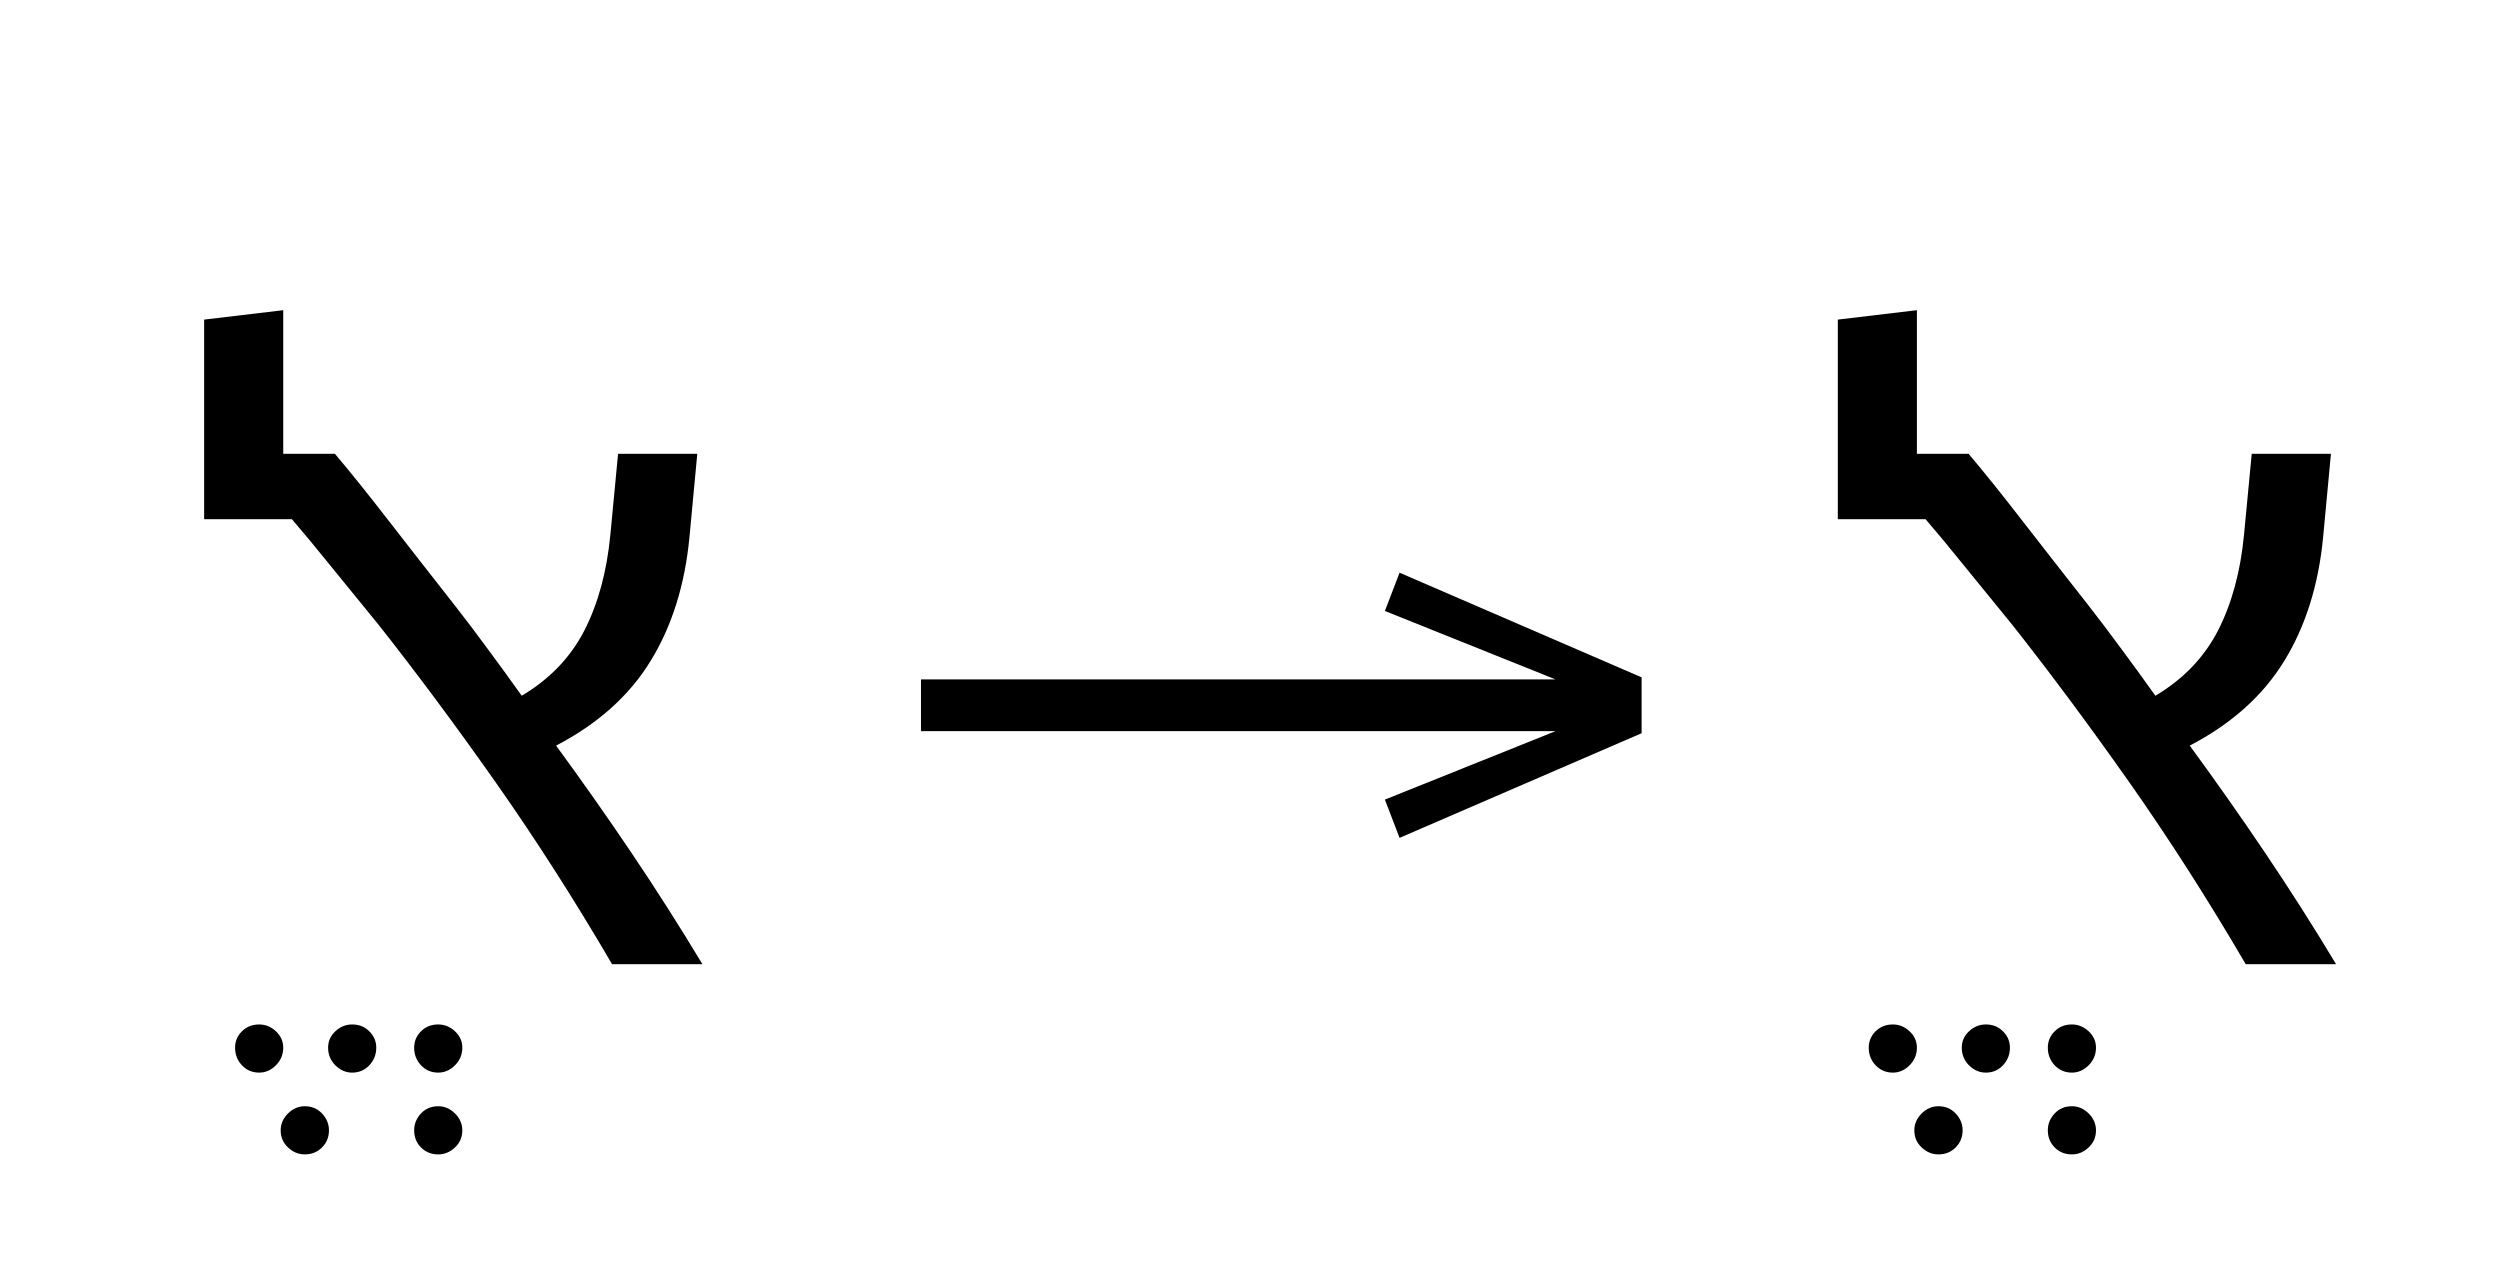
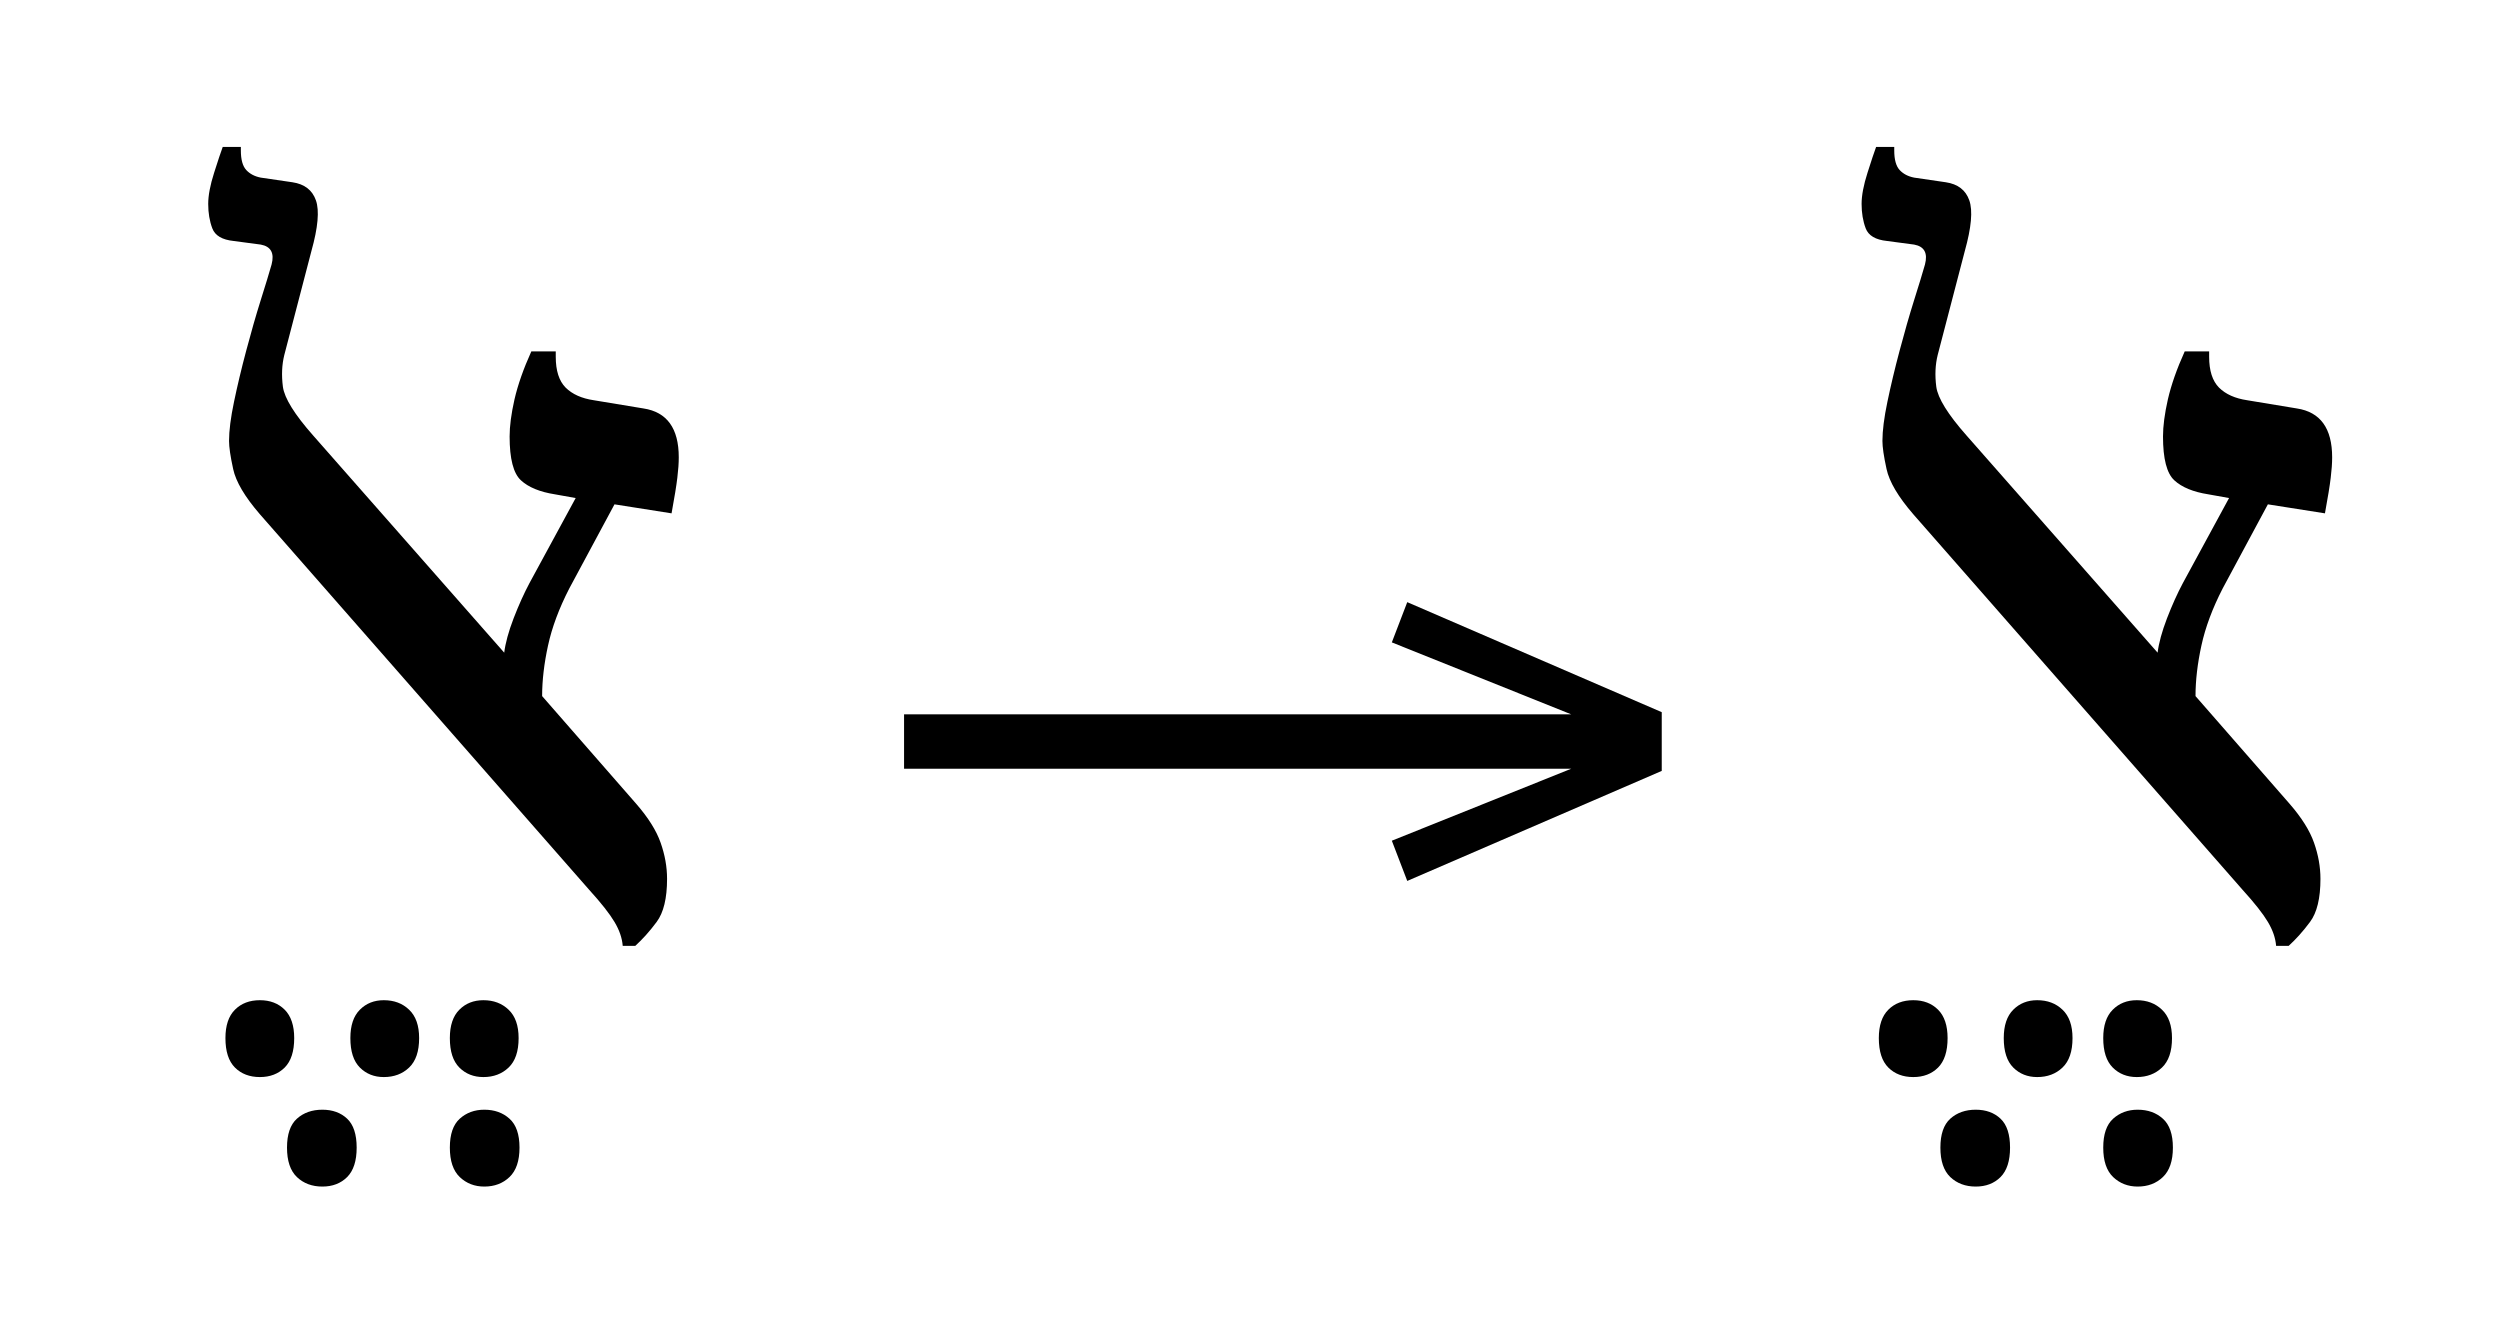
- <svg xmlns="http://www.w3.org/2000/svg" xmlns:xlink="http://www.w3.org/1999/xlink" version="1.1" width="399.434" height="201.406">
+ <svg xmlns="http://www.w3.org/2000/svg" xmlns:xlink="http://www.w3.org/1999/xlink" version="1.1" width="379.902" height="201.406">
  <defs>
    <g>
      <symbol overflow="visible" id="id0:glyph0-0">
        <path style="stroke:none;" d="M 10.344 0 L 10.344 -78.547 L 55.547 -78.547 L 55.547 0 Z M 15.953 -5.609 L 49.938 -5.609 L 49.938 -72.938 L 15.953 -72.938 Z M 15.953 -5.609 " />
      </symbol>
      <symbol overflow="visible" id="id0:glyph0-1">
-         <path style="stroke:none;" d="M 9.125 13.859 C 8.25 13.859 7.516 13.547 6.922 12.922 C 6.336 12.297 6.047 11.547 6.047 10.672 C 6.047 9.859 6.336 9.16 6.922 8.578 C 7.516 7.992 8.25 7.703 9.125 7.703 C 9.938 7.703 10.648 7.992 11.266 8.578 C 11.891 9.16 12.203 9.859 12.203 10.672 C 12.203 11.547 11.891 12.297 11.266 12.922 C 10.648 13.547 9.938 13.859 9.125 13.859 Z M 21.016 13.859 C 20.203 13.859 19.484 13.547 18.859 12.922 C 18.242 12.297 17.938 11.547 17.938 10.672 C 17.938 9.859 18.242 9.16 18.859 8.578 C 19.484 7.992 20.203 7.703 21.016 7.703 C 21.891 7.703 22.617 7.992 23.203 8.578 C 23.797 9.16 24.094 9.859 24.094 10.672 C 24.094 11.547 23.797 12.297 23.203 12.922 C 22.617 13.547 21.891 13.859 21.016 13.859 Z M 32.016 13.859 C 31.129 13.859 30.395 13.547 29.812 12.922 C 29.227 12.297 28.938 11.547 28.938 10.672 C 28.938 9.859 29.227 9.16 29.812 8.578 C 30.395 7.992 31.129 7.703 32.016 7.703 C 32.816 7.703 33.531 7.992 34.156 8.578 C 34.781 9.16 35.094 9.859 35.094 10.672 C 35.094 11.547 34.781 12.297 34.156 12.922 C 33.531 13.547 32.816 13.859 32.016 13.859 Z M 14.953 24.312 C 14.148 24.312 13.438 24.016 12.812 23.422 C 12.188 22.836 11.875 22.109 11.875 21.234 C 11.875 20.422 12.188 19.703 12.812 19.078 C 13.438 18.461 14.148 18.156 14.953 18.156 C 15.836 18.156 16.57 18.461 17.156 19.078 C 17.75 19.703 18.047 20.422 18.047 21.234 C 18.047 22.109 17.75 22.836 17.156 23.422 C 16.57 24.016 15.836 24.312 14.953 24.312 Z M 32.016 24.312 C 31.129 24.312 30.395 24.016 29.812 23.422 C 29.227 22.836 28.938 22.109 28.938 21.234 C 28.938 20.422 29.227 19.703 29.812 19.078 C 30.395 18.461 31.129 18.156 32.016 18.156 C 32.816 18.156 33.531 18.461 34.156 19.078 C 34.781 19.703 35.094 20.422 35.094 21.234 C 35.094 22.109 34.781 22.836 34.156 23.422 C 33.531 24.016 32.816 24.312 32.016 24.312 Z M 32.016 24.312 " />
+         <path style="stroke:none;" d="M 7.594 17.047 C 6.344 17.047 5.332 16.66 4.562 15.891 C 3.789 15.117 3.406 13.926 3.406 12.312 C 3.406 10.781 3.789 9.629 4.562 8.859 C 5.332 8.086 6.344 7.703 7.594 7.703 C 8.832 7.703 9.836 8.086 10.609 8.859 C 11.379 9.629 11.766 10.781 11.766 12.312 C 11.766 13.926 11.379 15.117 10.609 15.891 C 9.836 16.66 8.832 17.047 7.594 17.047 Z M 22.656 17.047 C 21.488 17.047 20.52 16.66 19.75 15.891 C 18.977 15.117 18.594 13.926 18.594 12.312 C 18.594 10.781 18.977 9.629 19.75 8.859 C 20.52 8.086 21.488 7.703 22.656 7.703 C 23.906 7.703 24.93 8.086 25.734 8.859 C 26.547 9.629 26.953 10.781 26.953 12.312 C 26.953 13.926 26.547 15.117 25.734 15.891 C 24.93 16.66 23.906 17.047 22.656 17.047 Z M 34.766 17.047 C 33.586 17.047 32.613 16.66 31.844 15.891 C 31.07 15.117 30.688 13.926 30.688 12.312 C 30.688 10.781 31.07 9.629 31.844 8.859 C 32.613 8.086 33.586 7.703 34.766 7.703 C 36.004 7.703 37.023 8.086 37.828 8.859 C 38.641 9.629 39.047 10.781 39.047 12.312 C 39.047 13.926 38.641 15.117 37.828 15.891 C 37.023 16.66 36.004 17.047 34.766 17.047 Z M 34.875 30.359 C 33.695 30.359 32.703 29.973 31.891 29.203 C 31.086 28.43 30.688 27.238 30.688 25.625 C 30.688 24.008 31.086 22.836 31.891 22.109 C 32.703 21.379 33.695 21.016 34.875 21.016 C 36.113 21.016 37.133 21.379 37.938 22.109 C 38.75 22.836 39.156 24.008 39.156 25.625 C 39.156 27.238 38.75 28.43 37.938 29.203 C 37.133 29.973 36.113 30.359 34.875 30.359 Z M 15.188 30.359 C 13.938 30.359 12.906 29.973 12.094 29.203 C 11.289 28.43 10.891 27.238 10.891 25.625 C 10.891 24.008 11.289 22.836 12.094 22.109 C 12.906 21.379 13.938 21.016 15.188 21.016 C 16.426 21.016 17.43 21.379 18.203 22.109 C 18.973 22.836 19.359 24.008 19.359 25.625 C 19.359 27.238 18.973 28.43 18.203 29.203 C 17.43 29.973 16.426 30.359 15.188 30.359 Z M 15.188 30.359 " />
      </symbol>
      <symbol overflow="visible" id="id0:glyph0-2">
-         <path style="stroke:none;" d="M 54.234 0 C 49.391 -8.289 44.398 -16.082 39.266 -23.375 C 34.129 -30.664 29.18 -37.32 24.422 -43.344 C 21.848 -46.488 19.703 -49.125 17.984 -51.25 C 16.266 -53.383 14.707 -55.258 13.312 -56.875 L 2.094 -56.875 L 2.094 -82.391 L 12.203 -83.594 L 12.203 -65.234 L 18.812 -65.234 C 20.863 -62.805 23.133 -59.977 25.625 -56.75 C 28.125 -53.531 30.984 -49.867 34.203 -45.766 C 35.523 -44.078 36.898 -42.258 38.328 -40.312 C 39.766 -38.375 41.219 -36.375 42.688 -34.312 C 46.27 -36.445 48.941 -39.234 50.703 -42.672 C 52.461 -46.117 53.566 -50.191 54.016 -54.891 L 55 -65.234 L 65.125 -65.234 L 64.125 -54.562 C 63.539 -48.477 61.891 -43.219 59.172 -38.781 C 56.461 -34.344 52.43 -30.727 47.078 -27.938 C 50.305 -23.539 53.516 -18.977 56.703 -14.25 C 59.891 -9.52 62.914 -4.77 65.781 0 Z M 54.234 0 " />
+         <path style="stroke:none;" d="M 51.703 1.094 C 51.629 0.145 51.297 -0.82 50.703 -1.812 C 50.117 -2.801 49.094 -4.102 47.625 -5.719 L 7.594 -51.375 C 5.758 -53.5 4.676 -55.332 4.344 -56.875 C 4.008 -58.414 3.844 -59.551 3.844 -60.281 C 3.844 -61.531 4.047 -63.125 4.453 -65.062 C 4.859 -67.008 5.352 -69.082 5.938 -71.281 C 6.52 -73.477 7.102 -75.508 7.688 -77.375 C 8.281 -79.25 8.723 -80.703 9.016 -81.734 C 9.379 -83.117 8.941 -83.926 7.703 -84.156 L 4.406 -84.594 C 3.008 -84.738 2.145 -85.25 1.812 -86.125 C 1.477 -87.008 1.312 -88 1.312 -89.094 C 1.312 -90.125 1.551 -91.391 2.031 -92.891 C 2.508 -94.398 2.859 -95.445 3.078 -96.031 L 5.281 -96.031 L 5.281 -95.594 C 5.281 -94.488 5.5 -93.695 5.938 -93.219 C 6.375 -92.75 6.961 -92.441 7.703 -92.297 L 11.547 -91.734 C 13.016 -91.516 13.969 -90.781 14.406 -89.531 C 14.844 -88.289 14.66 -86.238 13.859 -83.375 L 10.562 -70.734 C 10.27 -69.555 10.211 -68.27 10.391 -66.875 C 10.578 -65.488 11.805 -63.508 14.078 -60.938 L 37.297 -34.547 C 37.441 -35.711 37.82 -37.102 38.438 -38.719 C 39.062 -40.332 39.707 -41.766 40.375 -43.016 L 45.984 -53.344 L 43.453 -53.797 C 41.617 -54.086 40.242 -54.656 39.328 -55.5 C 38.41 -56.344 37.953 -58.117 37.953 -60.828 C 37.953 -62.078 38.148 -63.582 38.547 -65.344 C 38.953 -67.102 39.633 -69.047 40.594 -71.172 L 43.562 -71.172 L 43.562 -70.516 C 43.562 -68.828 43.961 -67.578 44.766 -66.766 C 45.578 -65.961 46.719 -65.453 48.188 -65.234 L 54.234 -64.234 C 57.086 -63.797 58.516 -61.816 58.516 -58.297 C 58.516 -57.566 58.457 -56.742 58.344 -55.828 C 58.238 -54.91 58.004 -53.461 57.641 -51.484 L 50.703 -52.578 L 45.203 -42.344 C 43.961 -39.926 43.102 -37.617 42.625 -35.422 C 42.145 -33.223 41.906 -31.172 41.906 -29.266 L 53.344 -16.172 C 54.812 -14.484 55.801 -12.906 56.312 -11.438 C 56.832 -9.969 57.094 -8.504 57.094 -7.047 C 57.094 -4.691 56.672 -2.945 55.828 -1.812 C 54.984 -0.676 54.117 0.289 53.234 1.094 Z M 51.703 1.094 " />
      </symbol>
    </g>
    <g>
      <symbol overflow="visible" id="id1:glyph0-0">
        <path style="stroke:none;" d="M 5.375 -96.688 L 69.828 -96.688 L 69.828 0 L 5.375 0 Z M 8.062 -2.688 L 67.141 -2.688 L 67.141 -94 L 8.062 -94 Z M 8.062 -2.688 " />
      </symbol>
      <symbol overflow="visible" id="id1:glyph0-1">
        <path style="stroke:none;" d="M 68.156 -13.75 L 66.281 -18.641 L 88.094 -27.391 L 6.984 -27.391 L 6.984 -34 L 88.094 -34 L 66.281 -42.75 L 68.156 -47.641 L 99.094 -34.266 L 99.094 -27.125 Z M 68.156 -13.75 " />
      </symbol>
    </g>
    <g>
      <symbol overflow="visible" id="id2:glyph0-0">
        <path style="stroke:none;" d="M 10.344 0 L 10.344 -78.547 L 55.547 -78.547 L 55.547 0 Z M 15.953 -5.609 L 49.938 -5.609 L 49.938 -72.938 L 15.953 -72.938 Z M 15.953 -5.609 " />
      </symbol>
      <symbol overflow="visible" id="id2:glyph0-1">
-         <path style="stroke:none;" d="M 9.125 13.859 C 8.25 13.859 7.516 13.547 6.922 12.922 C 6.336 12.297 6.047 11.547 6.047 10.672 C 6.047 9.859 6.336 9.16 6.922 8.578 C 7.516 7.992 8.25 7.703 9.125 7.703 C 9.938 7.703 10.648 7.992 11.266 8.578 C 11.891 9.16 12.203 9.859 12.203 10.672 C 12.203 11.547 11.891 12.297 11.266 12.922 C 10.648 13.547 9.938 13.859 9.125 13.859 Z M 21.016 13.859 C 20.203 13.859 19.484 13.547 18.859 12.922 C 18.242 12.297 17.938 11.547 17.938 10.672 C 17.938 9.859 18.242 9.16 18.859 8.578 C 19.484 7.992 20.203 7.703 21.016 7.703 C 21.891 7.703 22.617 7.992 23.203 8.578 C 23.797 9.16 24.094 9.859 24.094 10.672 C 24.094 11.547 23.797 12.297 23.203 12.922 C 22.617 13.547 21.891 13.859 21.016 13.859 Z M 32.016 13.859 C 31.129 13.859 30.395 13.547 29.812 12.922 C 29.227 12.297 28.938 11.547 28.938 10.672 C 28.938 9.859 29.227 9.16 29.812 8.578 C 30.395 7.992 31.129 7.703 32.016 7.703 C 32.816 7.703 33.531 7.992 34.156 8.578 C 34.781 9.16 35.094 9.859 35.094 10.672 C 35.094 11.547 34.781 12.297 34.156 12.922 C 33.531 13.547 32.816 13.859 32.016 13.859 Z M 14.953 24.312 C 14.148 24.312 13.438 24.016 12.812 23.422 C 12.188 22.836 11.875 22.109 11.875 21.234 C 11.875 20.422 12.188 19.703 12.812 19.078 C 13.438 18.461 14.148 18.156 14.953 18.156 C 15.836 18.156 16.57 18.461 17.156 19.078 C 17.75 19.703 18.047 20.422 18.047 21.234 C 18.047 22.109 17.75 22.836 17.156 23.422 C 16.57 24.016 15.836 24.312 14.953 24.312 Z M 32.016 24.312 C 31.129 24.312 30.395 24.016 29.812 23.422 C 29.227 22.836 28.938 22.109 28.938 21.234 C 28.938 20.422 29.227 19.703 29.812 19.078 C 30.395 18.461 31.129 18.156 32.016 18.156 C 32.816 18.156 33.531 18.461 34.156 19.078 C 34.781 19.703 35.094 20.422 35.094 21.234 C 35.094 22.109 34.781 22.836 34.156 23.422 C 33.531 24.016 32.816 24.312 32.016 24.312 Z M 32.016 24.312 " />
+         <path style="stroke:none;" d="M 7.594 17.047 C 6.344 17.047 5.332 16.66 4.562 15.891 C 3.789 15.117 3.406 13.926 3.406 12.312 C 3.406 10.781 3.789 9.629 4.562 8.859 C 5.332 8.086 6.344 7.703 7.594 7.703 C 8.832 7.703 9.836 8.086 10.609 8.859 C 11.379 9.629 11.766 10.781 11.766 12.312 C 11.766 13.926 11.379 15.117 10.609 15.891 C 9.836 16.66 8.832 17.047 7.594 17.047 Z M 22.656 17.047 C 21.488 17.047 20.52 16.66 19.75 15.891 C 18.977 15.117 18.594 13.926 18.594 12.312 C 18.594 10.781 18.977 9.629 19.75 8.859 C 20.52 8.086 21.488 7.703 22.656 7.703 C 23.906 7.703 24.93 8.086 25.734 8.859 C 26.547 9.629 26.953 10.781 26.953 12.312 C 26.953 13.926 26.547 15.117 25.734 15.891 C 24.93 16.66 23.906 17.047 22.656 17.047 Z M 34.766 17.047 C 33.586 17.047 32.613 16.66 31.844 15.891 C 31.07 15.117 30.688 13.926 30.688 12.312 C 30.688 10.781 31.07 9.629 31.844 8.859 C 32.613 8.086 33.586 7.703 34.766 7.703 C 36.004 7.703 37.023 8.086 37.828 8.859 C 38.641 9.629 39.047 10.781 39.047 12.312 C 39.047 13.926 38.641 15.117 37.828 15.891 C 37.023 16.66 36.004 17.047 34.766 17.047 Z M 34.875 30.359 C 33.695 30.359 32.703 29.973 31.891 29.203 C 31.086 28.43 30.688 27.238 30.688 25.625 C 30.688 24.008 31.086 22.836 31.891 22.109 C 32.703 21.379 33.695 21.016 34.875 21.016 C 36.113 21.016 37.133 21.379 37.938 22.109 C 38.75 22.836 39.156 24.008 39.156 25.625 C 39.156 27.238 38.75 28.43 37.938 29.203 C 37.133 29.973 36.113 30.359 34.875 30.359 Z M 15.188 30.359 C 13.938 30.359 12.906 29.973 12.094 29.203 C 11.289 28.43 10.891 27.238 10.891 25.625 C 10.891 24.008 11.289 22.836 12.094 22.109 C 12.906 21.379 13.938 21.016 15.188 21.016 C 16.426 21.016 17.43 21.379 18.203 22.109 C 18.973 22.836 19.359 24.008 19.359 25.625 C 19.359 27.238 18.973 28.43 18.203 29.203 C 17.43 29.973 16.426 30.359 15.188 30.359 Z M 15.188 30.359 " />
      </symbol>
      <symbol overflow="visible" id="id2:glyph0-2">
-         <path style="stroke:none;" d="M 54.234 0 C 49.391 -8.289 44.398 -16.082 39.266 -23.375 C 34.129 -30.664 29.18 -37.32 24.422 -43.344 C 21.848 -46.488 19.703 -49.125 17.984 -51.25 C 16.266 -53.383 14.707 -55.258 13.312 -56.875 L 2.094 -56.875 L 2.094 -82.391 L 12.203 -83.594 L 12.203 -65.234 L 18.812 -65.234 C 20.863 -62.805 23.133 -59.977 25.625 -56.75 C 28.125 -53.531 30.984 -49.867 34.203 -45.766 C 35.523 -44.078 36.898 -42.258 38.328 -40.312 C 39.766 -38.375 41.219 -36.375 42.688 -34.312 C 46.27 -36.445 48.941 -39.234 50.703 -42.672 C 52.461 -46.117 53.566 -50.191 54.016 -54.891 L 55 -65.234 L 65.125 -65.234 L 64.125 -54.562 C 63.539 -48.477 61.891 -43.219 59.172 -38.781 C 56.461 -34.344 52.43 -30.727 47.078 -27.938 C 50.305 -23.539 53.516 -18.977 56.703 -14.25 C 59.891 -9.52 62.914 -4.77 65.781 0 Z M 54.234 0 " />
+         <path style="stroke:none;" d="M 51.703 1.094 C 51.629 0.145 51.297 -0.82 50.703 -1.812 C 50.117 -2.801 49.094 -4.102 47.625 -5.719 L 7.594 -51.375 C 5.758 -53.5 4.676 -55.332 4.344 -56.875 C 4.008 -58.414 3.844 -59.551 3.844 -60.281 C 3.844 -61.531 4.047 -63.125 4.453 -65.062 C 4.859 -67.008 5.352 -69.082 5.938 -71.281 C 6.52 -73.477 7.102 -75.508 7.688 -77.375 C 8.281 -79.25 8.723 -80.703 9.016 -81.734 C 9.379 -83.117 8.941 -83.926 7.703 -84.156 L 4.406 -84.594 C 3.008 -84.738 2.145 -85.25 1.812 -86.125 C 1.477 -87.008 1.312 -88 1.312 -89.094 C 1.312 -90.125 1.551 -91.391 2.031 -92.891 C 2.508 -94.398 2.859 -95.445 3.078 -96.031 L 5.281 -96.031 L 5.281 -95.594 C 5.281 -94.488 5.5 -93.695 5.938 -93.219 C 6.375 -92.75 6.961 -92.441 7.703 -92.297 L 11.547 -91.734 C 13.016 -91.516 13.969 -90.781 14.406 -89.531 C 14.844 -88.289 14.66 -86.238 13.859 -83.375 L 10.562 -70.734 C 10.27 -69.555 10.211 -68.27 10.391 -66.875 C 10.578 -65.488 11.805 -63.508 14.078 -60.938 L 37.297 -34.547 C 37.441 -35.711 37.82 -37.102 38.438 -38.719 C 39.062 -40.332 39.707 -41.766 40.375 -43.016 L 45.984 -53.344 L 43.453 -53.797 C 41.617 -54.086 40.242 -54.656 39.328 -55.5 C 38.41 -56.344 37.953 -58.117 37.953 -60.828 C 37.953 -62.078 38.148 -63.582 38.547 -65.344 C 38.953 -67.102 39.633 -69.047 40.594 -71.172 L 43.562 -71.172 L 43.562 -70.516 C 43.562 -68.828 43.961 -67.578 44.766 -66.766 C 45.578 -65.961 46.719 -65.453 48.188 -65.234 L 54.234 -64.234 C 57.086 -63.797 58.516 -61.816 58.516 -58.297 C 58.516 -57.566 58.457 -56.742 58.344 -55.828 C 58.238 -54.91 58.004 -53.461 57.641 -51.484 L 50.703 -52.578 L 45.203 -42.344 C 43.961 -39.926 43.102 -37.617 42.625 -35.422 C 42.145 -33.223 41.906 -31.172 41.906 -29.266 L 53.344 -16.172 C 54.812 -14.484 55.801 -12.906 56.312 -11.438 C 56.832 -9.969 57.094 -8.504 57.094 -7.047 C 57.094 -4.691 56.672 -2.945 55.828 -1.812 C 54.984 -0.676 54.117 0.289 53.234 1.094 Z M 51.703 1.094 " />
      </symbol>
    </g>
  </defs>
-   <g id="id0:id0" transform="matrix(1.25,0,0,1.25,0.0,4.697266)">
+   <g id="id0:id0" transform="matrix(1.25,0,0,1.25,0.0,16.66016)">
    <g id="id0:surface1">
      <g style="fill:rgb(0%,0%,0%);fill-opacity:1;">
-         <use xlink:href="#id0:glyph0-1" x="24" y="119.484" />
-         <use xlink:href="#id0:glyph0-2" x="24" y="119.484" />
+         <use xlink:href="#id0:glyph0-1" x="24" y="100.562" />
+         <use xlink:href="#id0:glyph0-2" x="24" y="100.562" />
      </g>
    </g>
  </g>
-   <g id="id1:id1" transform="matrix(1.25,0,0,1.25,138.418,0.0)">
+   <g id="id1:id1" transform="matrix(1.25,0,0,1.25,128.6523,0.0)">
    <g id="id1:surface1">
      <g style="fill:rgb(0%,0%,0%);fill-opacity:1;">
        <use xlink:href="#id1:glyph0-1" x="0" y="120.844" />
      </g>
    </g>
  </g>
-   <g id="id2:id2" transform="matrix(1.25,0,0,1.25,271.0156,4.697266)">
+   <g id="id2:id2" transform="matrix(1.25,0,0,1.25,261.25,16.66016)">
    <g id="id2:surface1">
      <g style="fill:rgb(0%,0%,0%);fill-opacity:1;">
-         <use xlink:href="#id2:glyph0-1" x="16" y="119.484" />
-         <use xlink:href="#id2:glyph0-2" x="16" y="119.484" />
+         <use xlink:href="#id2:glyph0-1" x="16" y="100.562" />
+         <use xlink:href="#id2:glyph0-2" x="16" y="100.562" />
      </g>
    </g>
  </g>
</svg>
